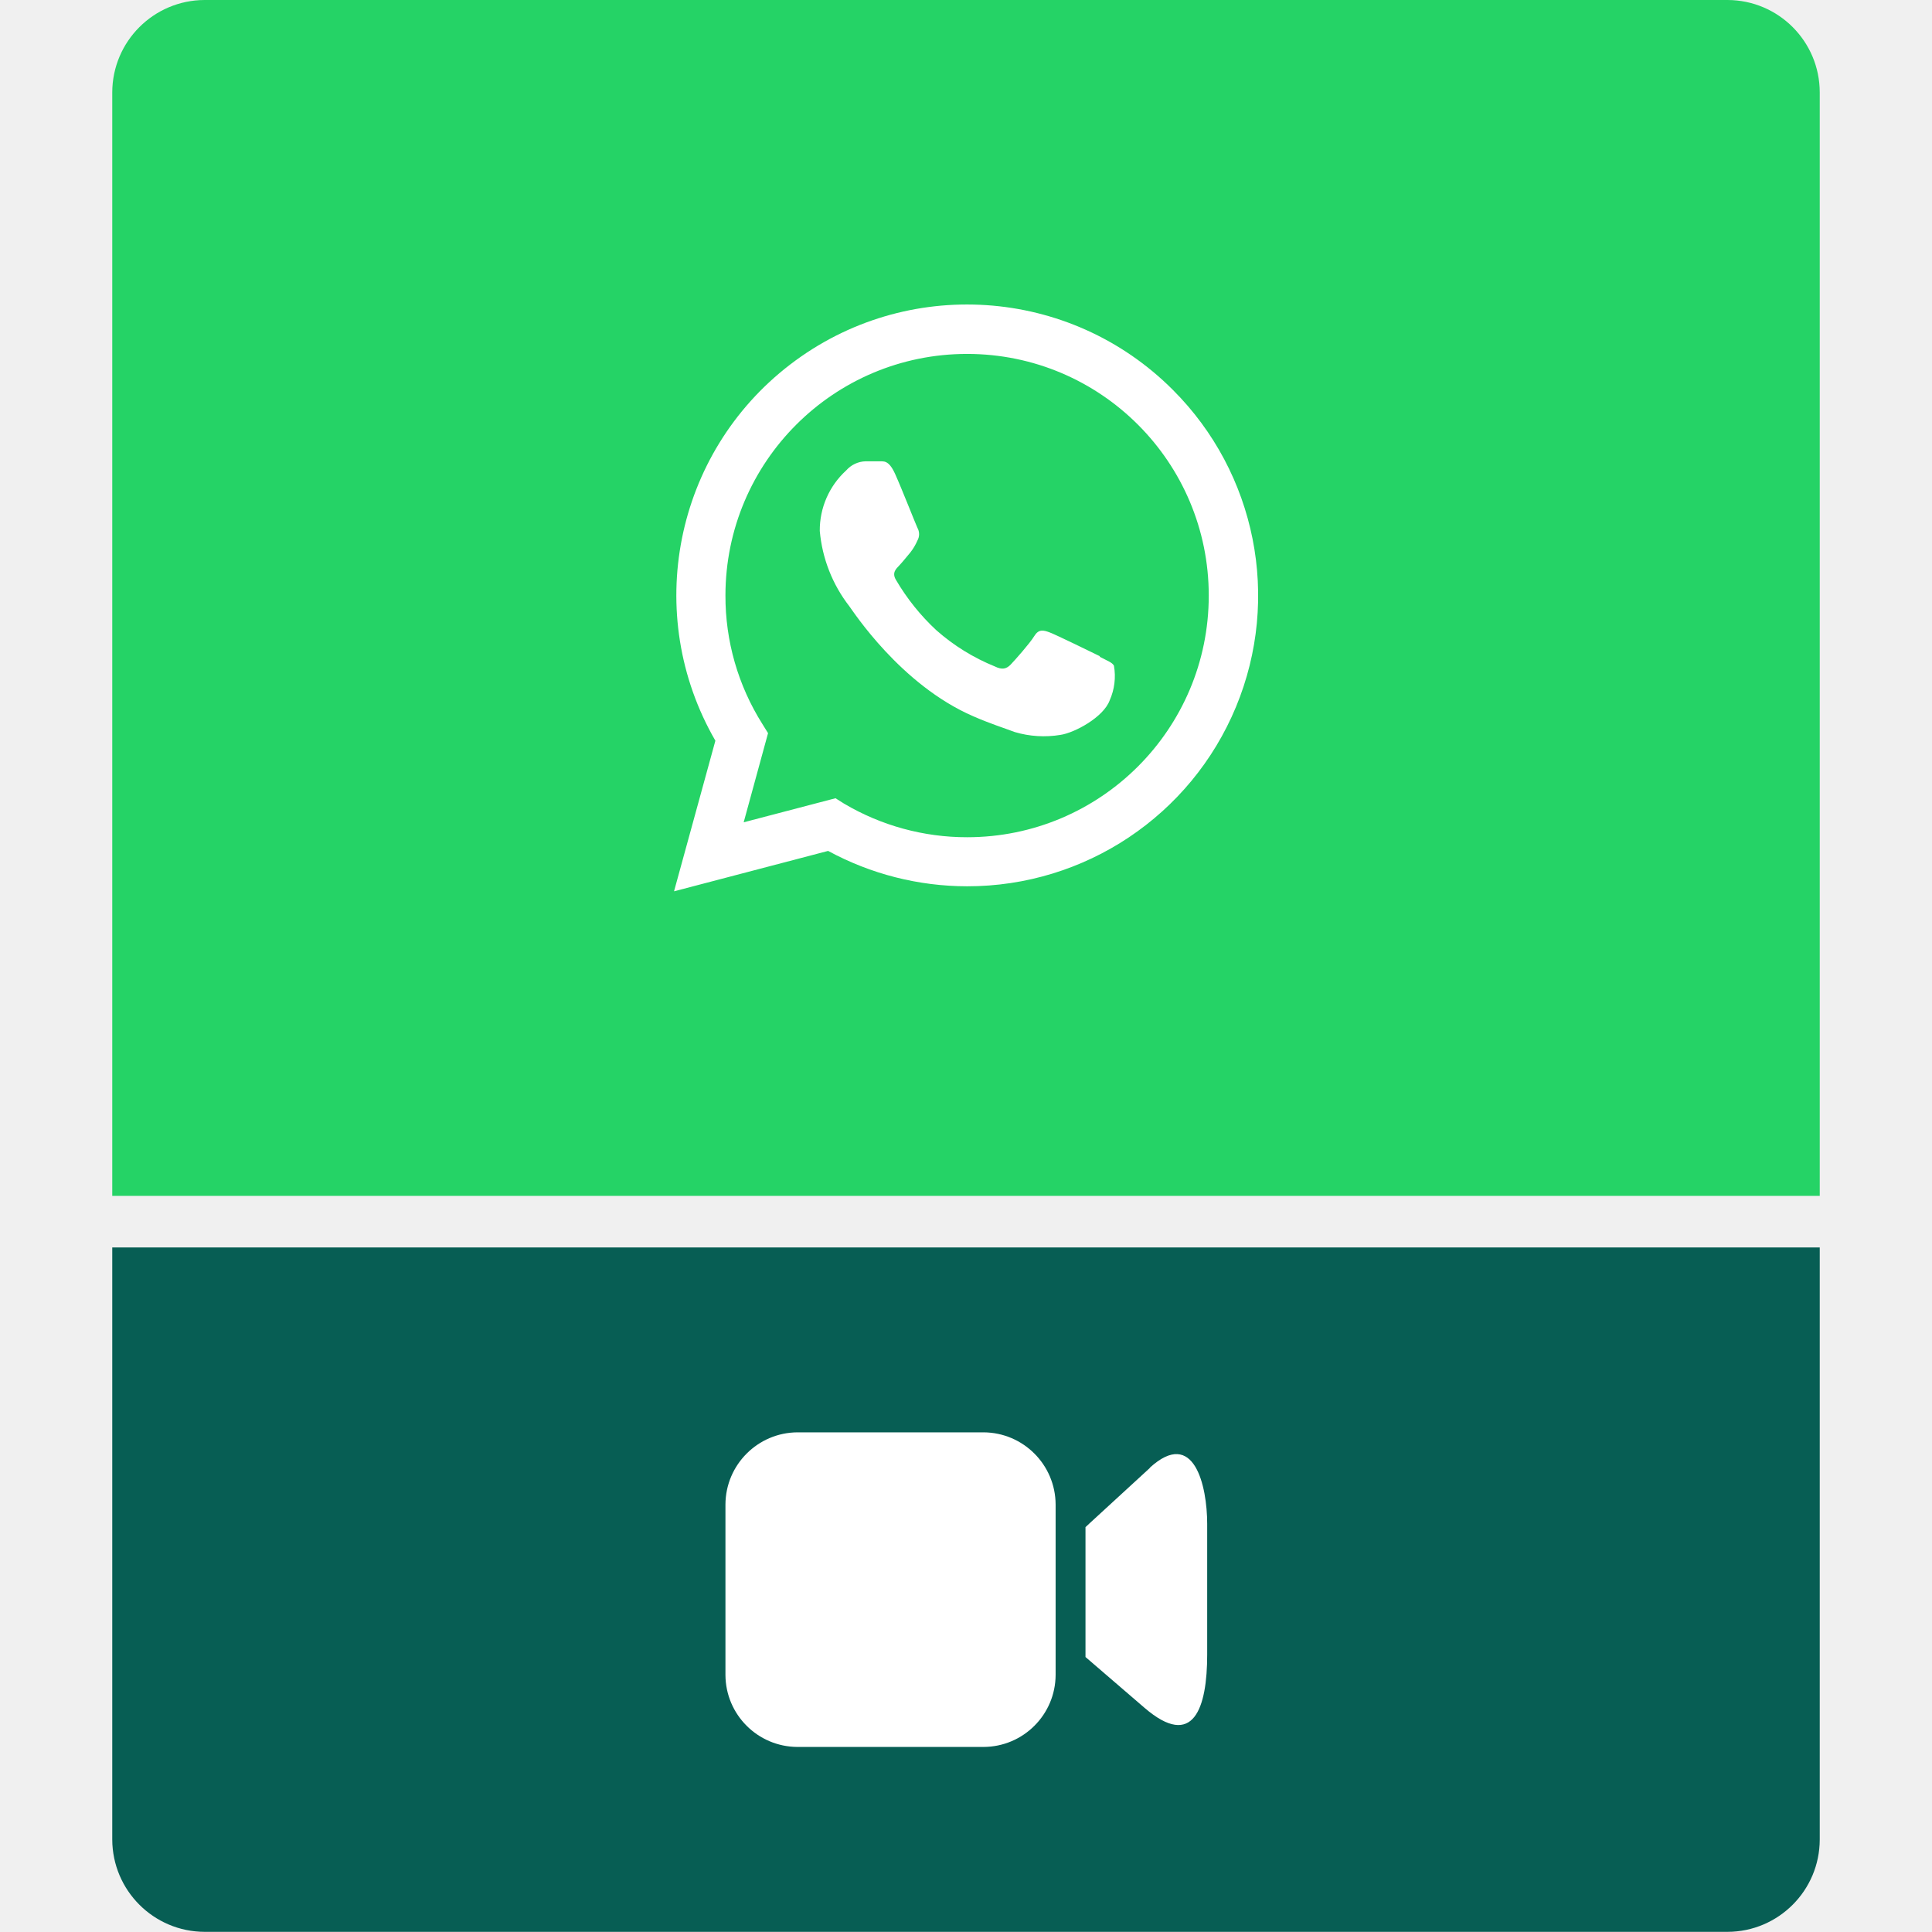
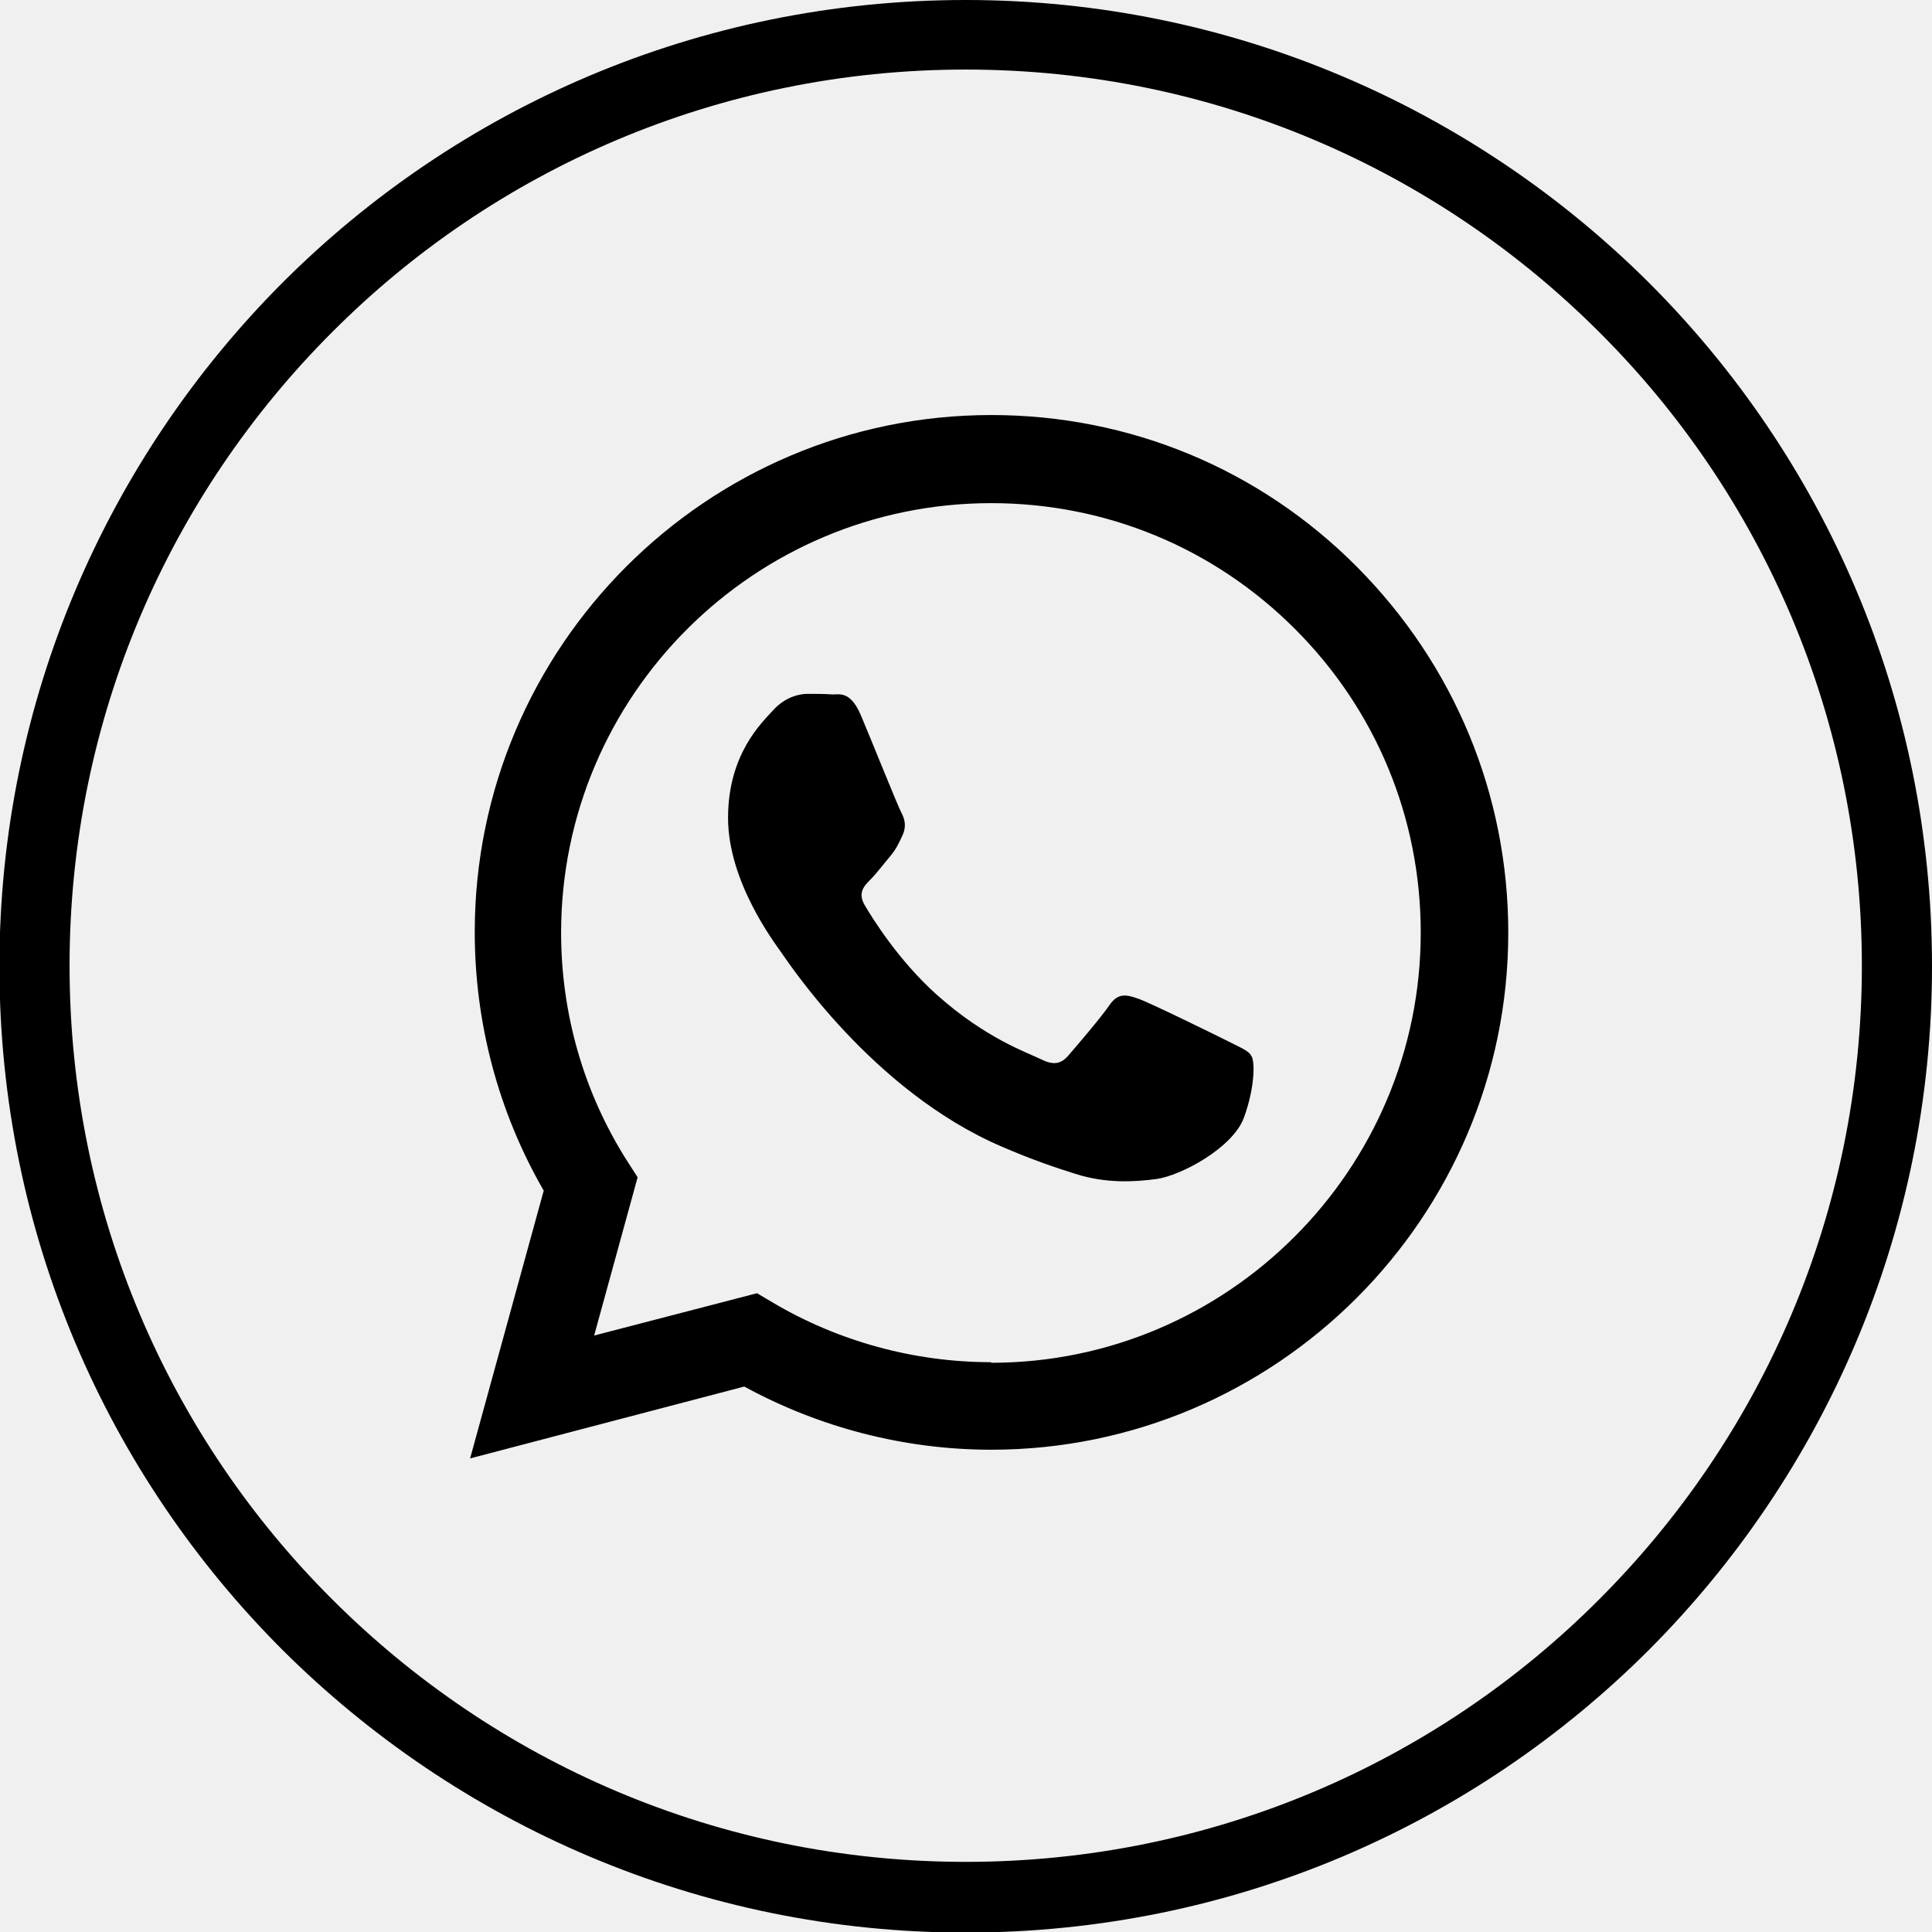
- <svg xmlns="http://www.w3.org/2000/svg" id="Layer_1" data-name="Layer 1" width="240px" height="240px" viewBox="0 0 108.6 122.88">
-   <defs>
-     <style>.cls-1{fill:#25d366;}.cls-1,.cls-2,.cls-4{fill-rule:evenodd;}.cls-2{fill:#075e54;}.cls-3,.cls-4{fill:#fff;}</style>
-   </defs>
-   <path class="cls-1" d="M102.74,0H5.87A5.89,5.89,0,0,0,0,5.87V76.06H108.6V5.87A5.88,5.88,0,0,0,102.74,0Z" />
-   <path class="cls-2" d="M0,79.34V117a5.89,5.89,0,0,0,5.87,5.87h96.87A5.88,5.88,0,0,0,108.6,117V79.34Z" />
-   <path class="cls-3" d="M62.8,41.73c-.47-.23-2.74-1.34-3.16-1.5s-.72-.23-1,.23S57.4,42,57.14,42.27s-.54.35-1,.12a13,13,0,0,1-3.72-2.3,14.06,14.06,0,0,1-2.57-3.2c-.28-.46,0-.71.21-.93s.46-.54.69-.81a3.41,3.41,0,0,0,.46-.77.82.82,0,0,0,0-.81c-.11-.23-1-2.5-1.42-3.43s-.76-.78-1-.8h-.88a1.7,1.7,0,0,0-1.23.58A5.15,5.15,0,0,0,45,33.77a9.12,9.12,0,0,0,1.88,4.79c.23.3,3.26,5,7.89,7,1.1.48,2,.76,2.63,1a6.47,6.47,0,0,0,2.91.18c.89-.13,2.74-1.12,3.13-2.2a3.79,3.79,0,0,0,.27-2.2c-.11-.21-.42-.31-.89-.56ZM67.46,24.8a18.49,18.49,0,0,0-29.1,22.31l-2.63,9.58,9.8-2.57a18.55,18.55,0,0,0,8.84,2.25h0A18.49,18.49,0,0,0,67.46,24.8ZM54.37,53.25a15.33,15.33,0,0,1-7.83-2.14L46,50.77,40.16,52.3l1.55-5.67-.36-.58A15.22,15.22,0,0,1,39,37.87,15.37,15.37,0,1,1,54.37,53.25Z" />
-   <path class="cls-4" d="M43.57,91.1H55.42A4.61,4.61,0,0,1,60,95.69v10.84a4.6,4.6,0,0,1-4.59,4.58H43.57A4.6,4.6,0,0,1,39,106.53V95.69a4.61,4.61,0,0,1,4.59-4.59Z" />
-   <path class="cls-4" d="M66,93.36l-3.8,3.49-.3.28v8.26l3.74,3.22c3.14,2.71,4,0,4-3.37V96.92c0-2.4-.83-6.15-3.66-3.56Z" />
+ <svg xmlns="http://www.w3.org/2000/svg" width="80px" height="80px" viewBox="0 0 3333 3333" shape-rendering="geometricPrecision" text-rendering="geometricPrecision" image-rendering="optimizeQuality" fill-rule="evenodd" clip-rule="evenodd">
+   <path d="M2341 978c-168-169-392-262-631-262-491 0-891 400-891 892 0 157 41 311 119 446l-127 462 473-124c130 71 277 109 426 109 491 0 892-400 892-892 0-238-93-462-261-631zM1666 0c460 0 877 187 1179 488 302 302 488 718 488 1179 0 460-187 877-488 1179-302 302-718 488-1179 488-460 0-877-187-1179-488C185 2544-1 2128-1 1667c0-460 187-877 488-1179C789 186 1205 0 1666 0zm1093 573c-280-280-666-453-1093-453S852 293 573 573c-280 280-453 666-453 1093s173 814 453 1093c280 280 666 453 1093 453s814-173 1093-453c280-280 453-666 453-1093s-173-814-453-1093zM1710 2350c-133 0-264-36-377-103l-27-16-281 73 75-273-18-28c-75-118-114-254-114-394 0-409 333-741 742-741 198 0 384 77 524 217s217 326 217 524c0 409-333 742-741 742zm406-555c-22-11-132-65-152-72s-35-11-50 11-58 72-71 87-26 17-48 6-94-35-179-111c-66-59-111-132-124-154s-1-34 10-45c10-10 22-26 33-39s15-22 22-37 4-28-2-39-50-121-69-166c-18-44-37-38-50-38-13-1-28-1-43-1s-39 6-59 28-78 76-78 186 80 215 91 231c11 15 157 240 381 336 53 23 95 37 127 47 53 17 102 14 140 9 43-6 132-54 151-106s19-97 13-106c-5-10-20-15-43-27z" />
</svg>
